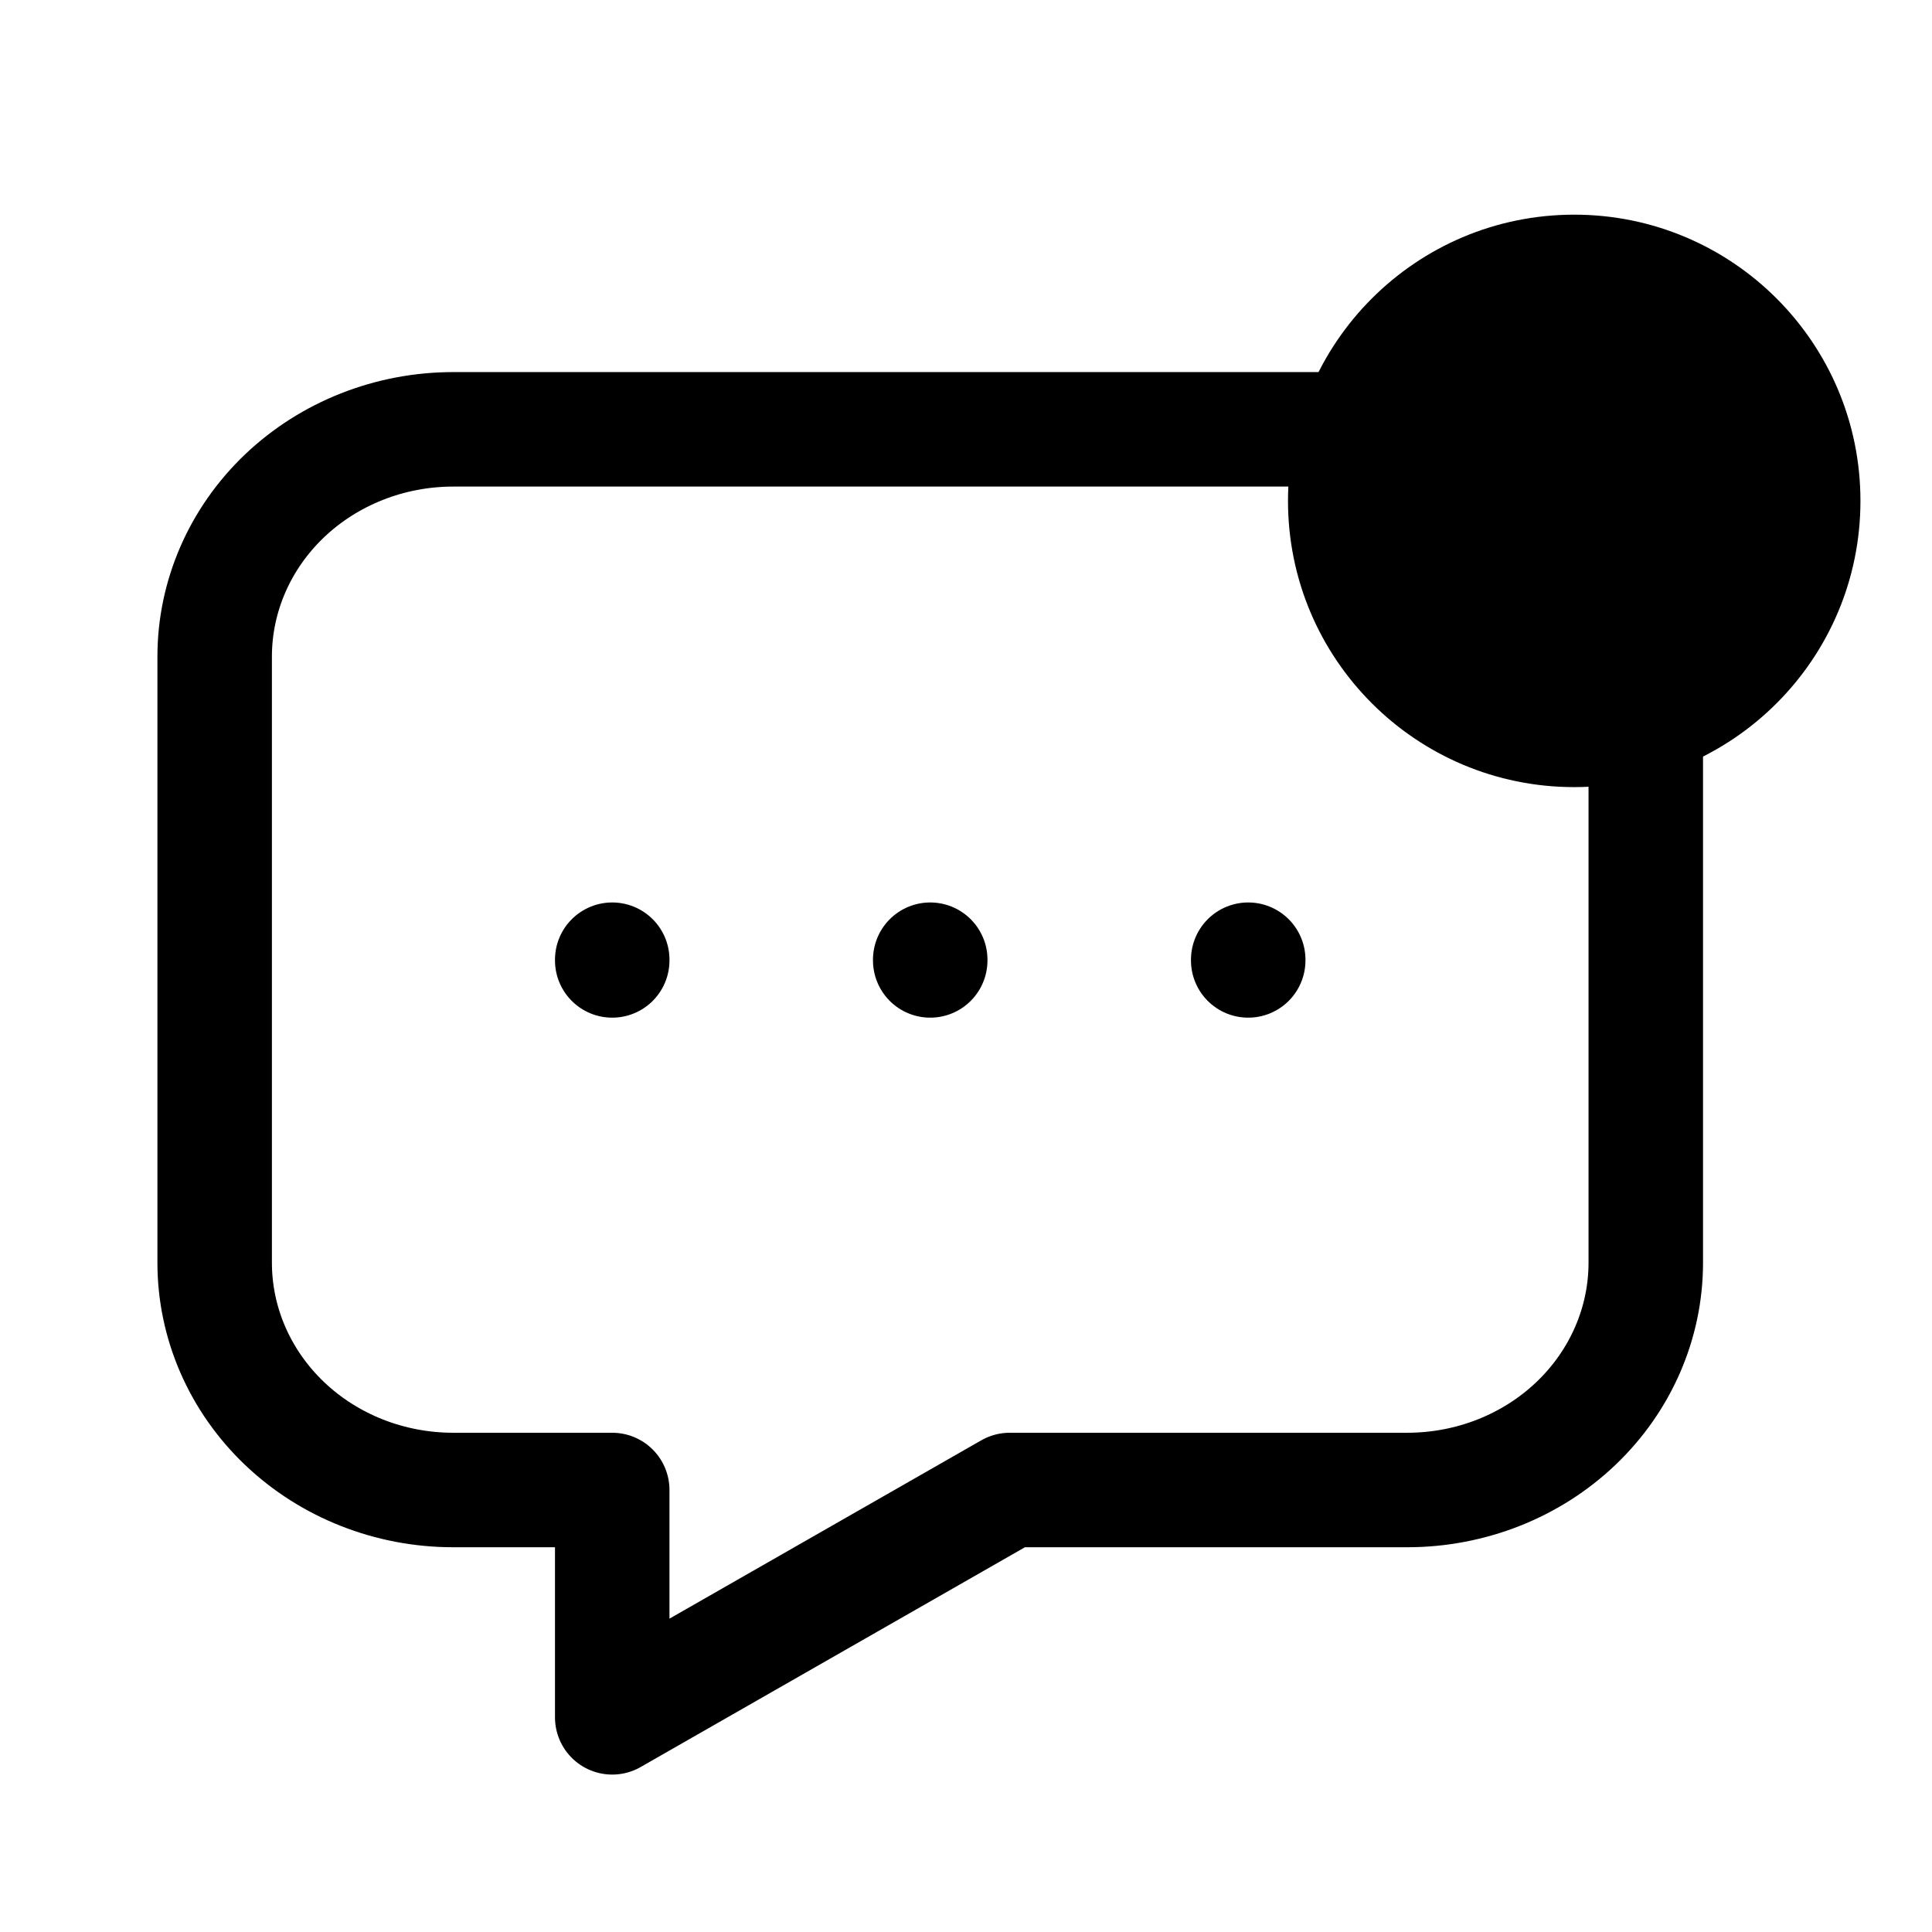
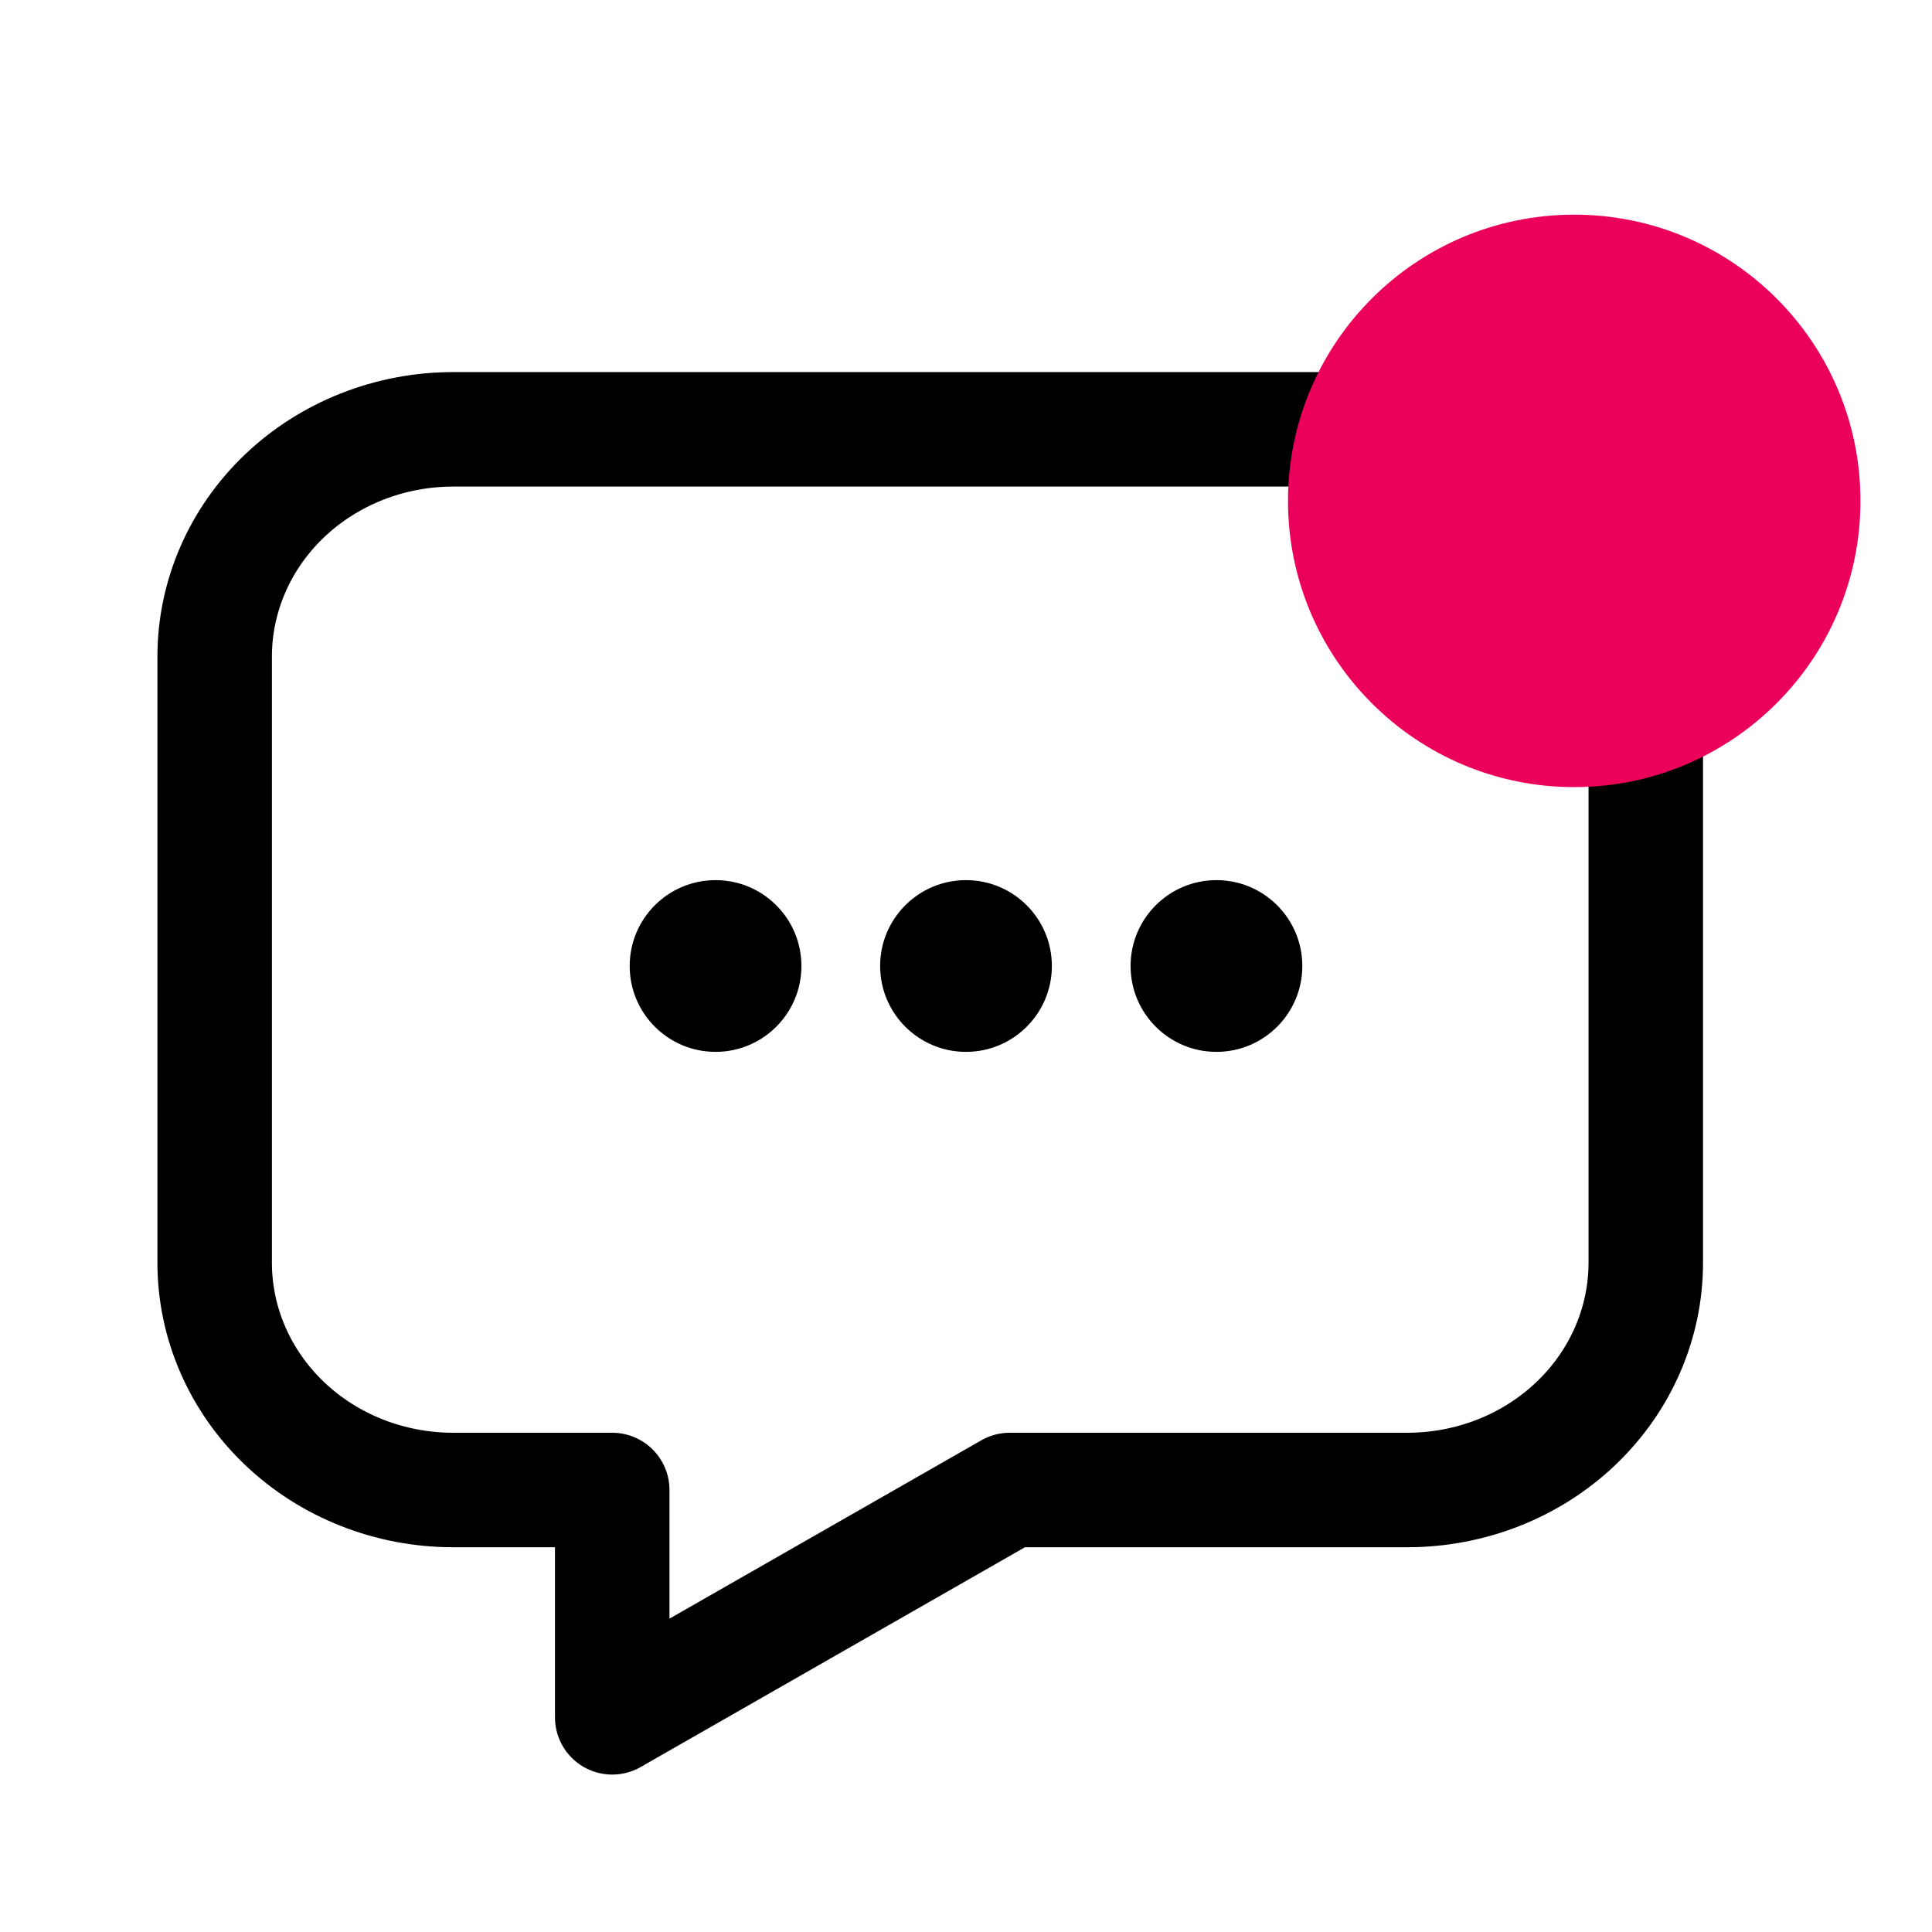
<svg xmlns="http://www.w3.org/2000/svg" width="27" height="27" viewBox="0 0 27 27" fill="none">
-   <path d="M13 13.412V13.422M8.556 13.412V13.422M17.444 13.412V13.422M19.667 6C20.551 6 21.399 6.335 22.024 6.93C22.649 7.526 23 8.334 23 9.176V17.647C23 18.489 22.649 19.297 22.024 19.893C21.399 20.489 20.551 20.823 19.667 20.823H14.111L8.556 24V20.823H6.333C5.449 20.823 4.601 20.489 3.976 19.893C3.351 19.297 3 18.489 3 17.647V9.176C3 8.334 3.351 7.526 3.976 6.93C4.601 6.335 5.449 6 6.333 6H19.667Z" stroke="currentColor" stroke-width="1.6" stroke-linecap="round" stroke-linejoin="round" />
-   <circle cx="22" cy="7" r="4" fill="currentColor" />
+   <path d="M19.667 6C20.551 6 21.399 6.335 22.024 6.93C22.649 7.526 23 8.334 23 9.176V17.647C23 18.489 22.649 19.297 22.024 19.893C21.399 20.489 20.551 20.823 19.667 20.823H14.111L8.556 24V20.823H6.333C5.449 20.823 4.601 20.489 3.976 19.893C3.351 19.297 3 18.489 3 17.647V9.176C3 8.334 3.351 7.526 3.976 6.93C4.601 6.335 5.449 6 6.333 6H19.667Z" stroke="currentColor" stroke-width="1.6" stroke-linecap="round" stroke-linejoin="round" />
+   <circle cx="10" cy="13.5" r="1.2" fill="currentColor" />
+   <circle cx="13.5" cy="13.5" r="1.2" fill="currentColor" />
+   <circle cx="17" cy="13.5" r="1.2" fill="currentColor" />
+   <circle cx="22" cy="7" r="4" fill="#EB005A" />
</svg>
